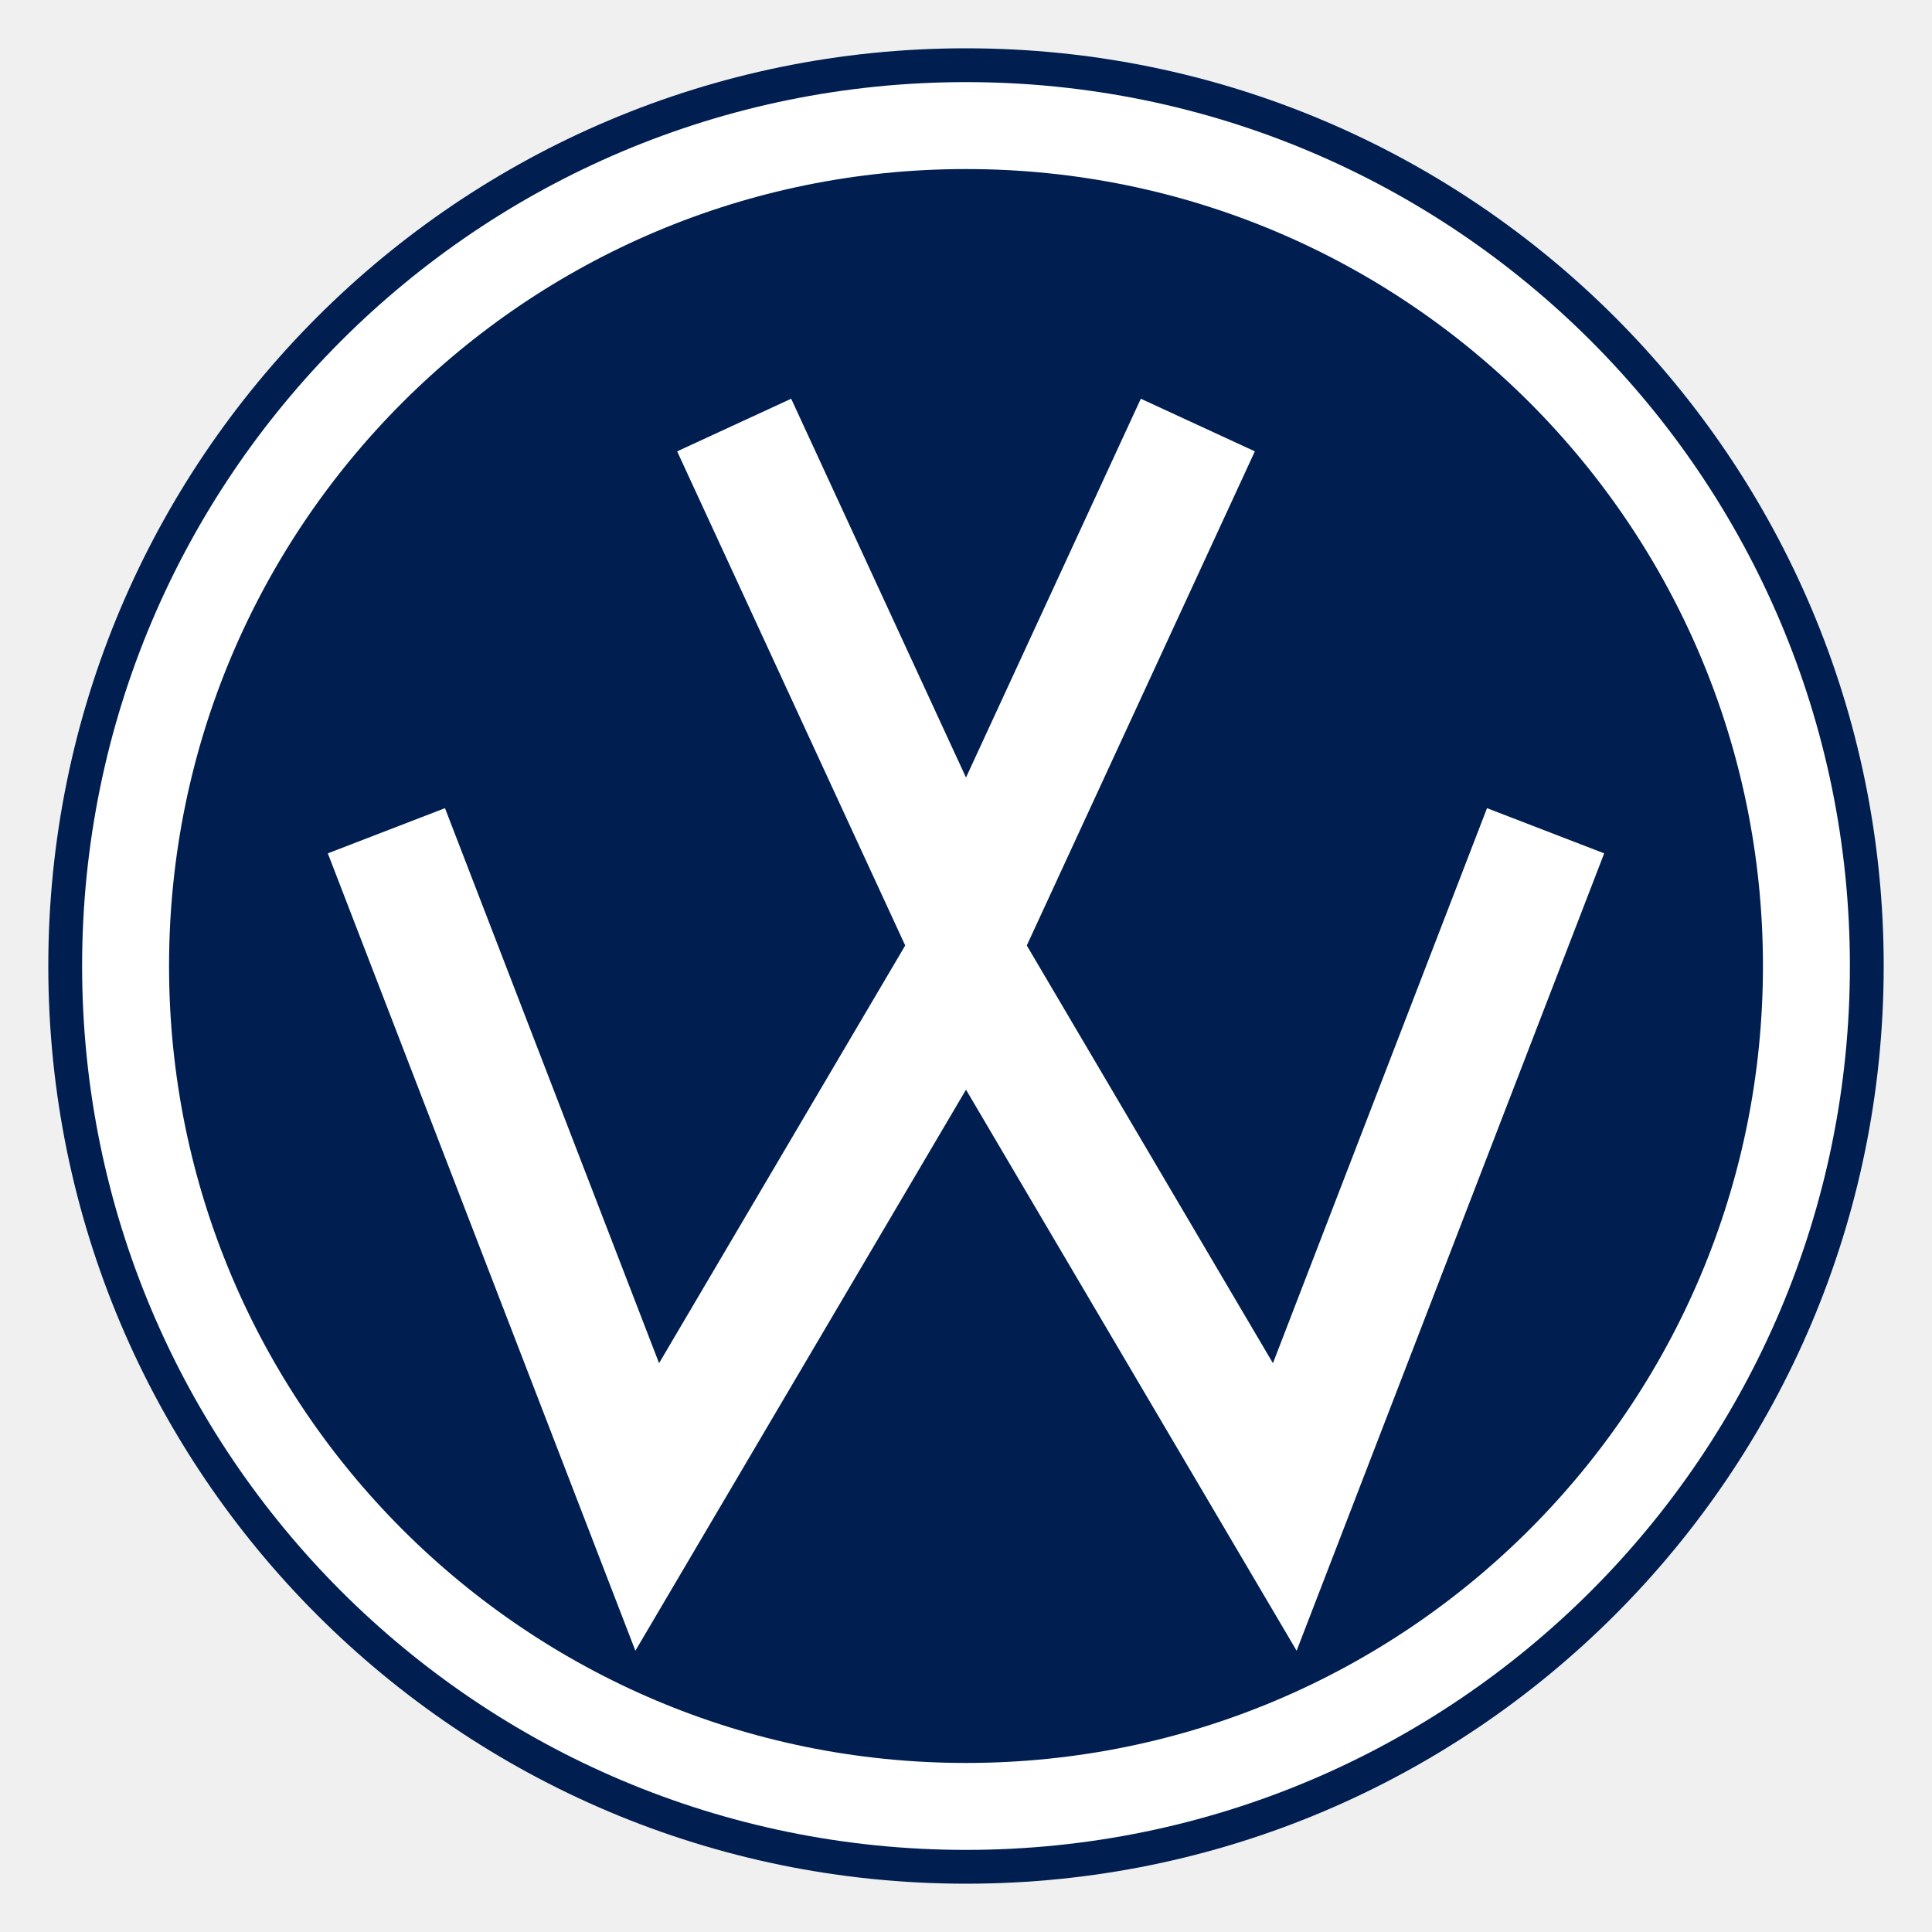
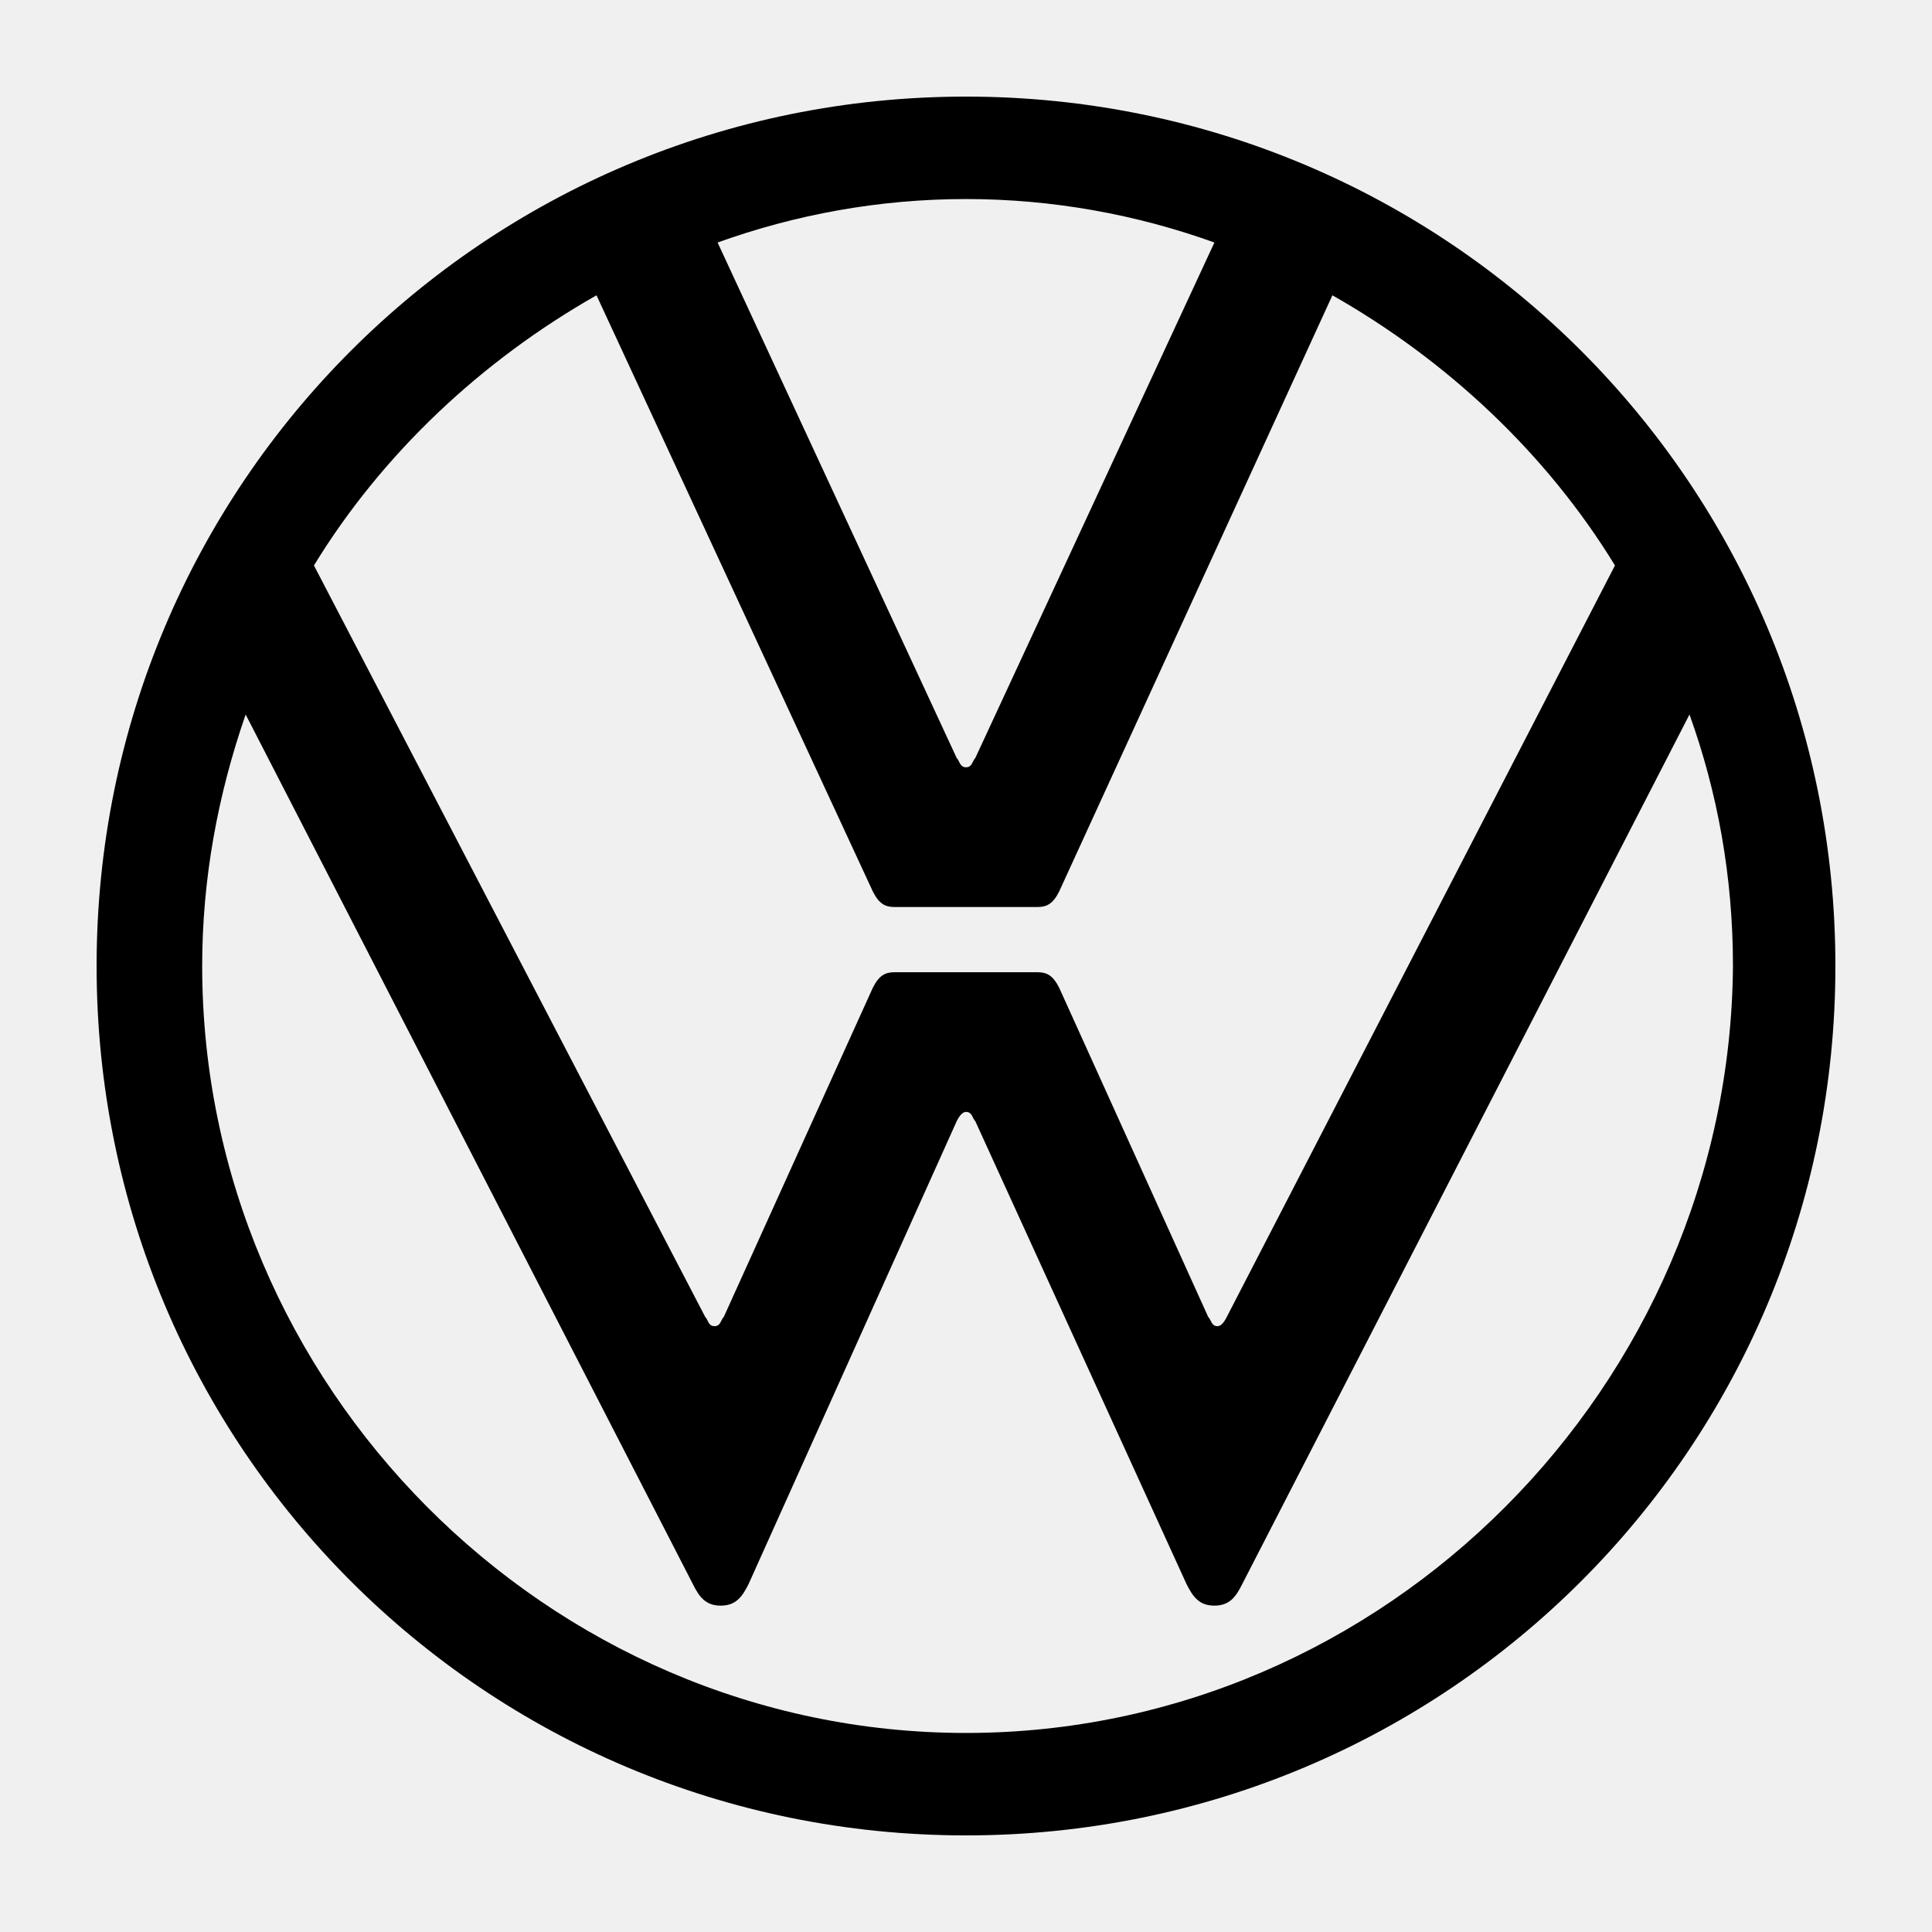
- <svg xmlns="http://www.w3.org/2000/svg" viewBox="0 0 200 200" role="img" aria-label="Volkswagen">
-   <circle cx="100" cy="100" r="95" fill="#001e50" />
-   <circle cx="100" cy="100" r="87" fill="none" stroke="#ffffff" stroke-width="9" />
-   <g fill="none" stroke="#ffffff" stroke-width="13" stroke-linejoin="miter" stroke-miterlimit="4">
-     <path d="M76 44 L100 96 L124 44" />
-     <path d="M40 86 L67 156 L100 100 L133 156 L160 86" />
-   </g>
+ <svg xmlns="http://www.w3.org/2000/svg" width="40px" height="40px" viewBox="0 0 40 40" version="1.1">
+   <path d="M20,35.879 C11.321,35.879 4.186,28.679 4.186,20 C4.186,18.2 4.507,16.464 5.086,14.793 L14.343,32.793 C14.471,33.05 14.6,33.243 14.921,33.243 C15.243,33.243 15.371,33.05 15.5,32.793 L19.807,23.214 C19.871,23.086 19.936,23.021 20,23.021 C20.129,23.021 20.129,23.15 20.193,23.214 L24.564,32.793 C24.693,33.05 24.821,33.243 25.143,33.243 C25.464,33.243 25.593,33.05 25.721,32.793 L34.979,14.793 C35.557,16.4 35.879,18.136 35.879,20 C35.814,28.679 28.679,35.879 20,35.879 Z M20,15.886 C19.871,15.886 19.871,15.757 19.807,15.693 L14.857,5.021 C16.464,4.443 18.2,4.121 20,4.121 C21.8,4.121 23.536,4.443 25.143,5.021 L20.193,15.693 C20.129,15.757 20.129,15.886 20,15.886 Z M14.793,27.457 C14.664,27.457 14.664,27.329 14.6,27.264 L6.5,11.707 C7.914,9.393 9.971,7.464 12.35,6.114 L18.071,18.457 C18.2,18.714 18.329,18.779 18.521,18.779 L21.479,18.779 C21.671,18.779 21.8,18.714 21.929,18.457 L27.586,6.114 C29.964,7.464 32.021,9.393 33.436,11.707 L25.4,27.264 C25.336,27.393 25.271,27.457 25.207,27.457 C25.079,27.457 25.079,27.329 25.014,27.264 L21.929,20.45 C21.8,20.193 21.671,20.129 21.479,20.129 L18.521,20.129 C18.329,20.129 18.2,20.193 18.071,20.45 L14.986,27.264 C14.921,27.329 14.921,27.457 14.793,27.457 Z M20,38 C29.964,38 38,29.964 38,20 C38,10.036 29.964,2 20,2 C10.036,2 2,10.036 2,20 C2,29.964 10.036,38 20,38 Z" id="logo-200" fill="#000000" fill-rule="nonzero">
+ </path>
</svg>
